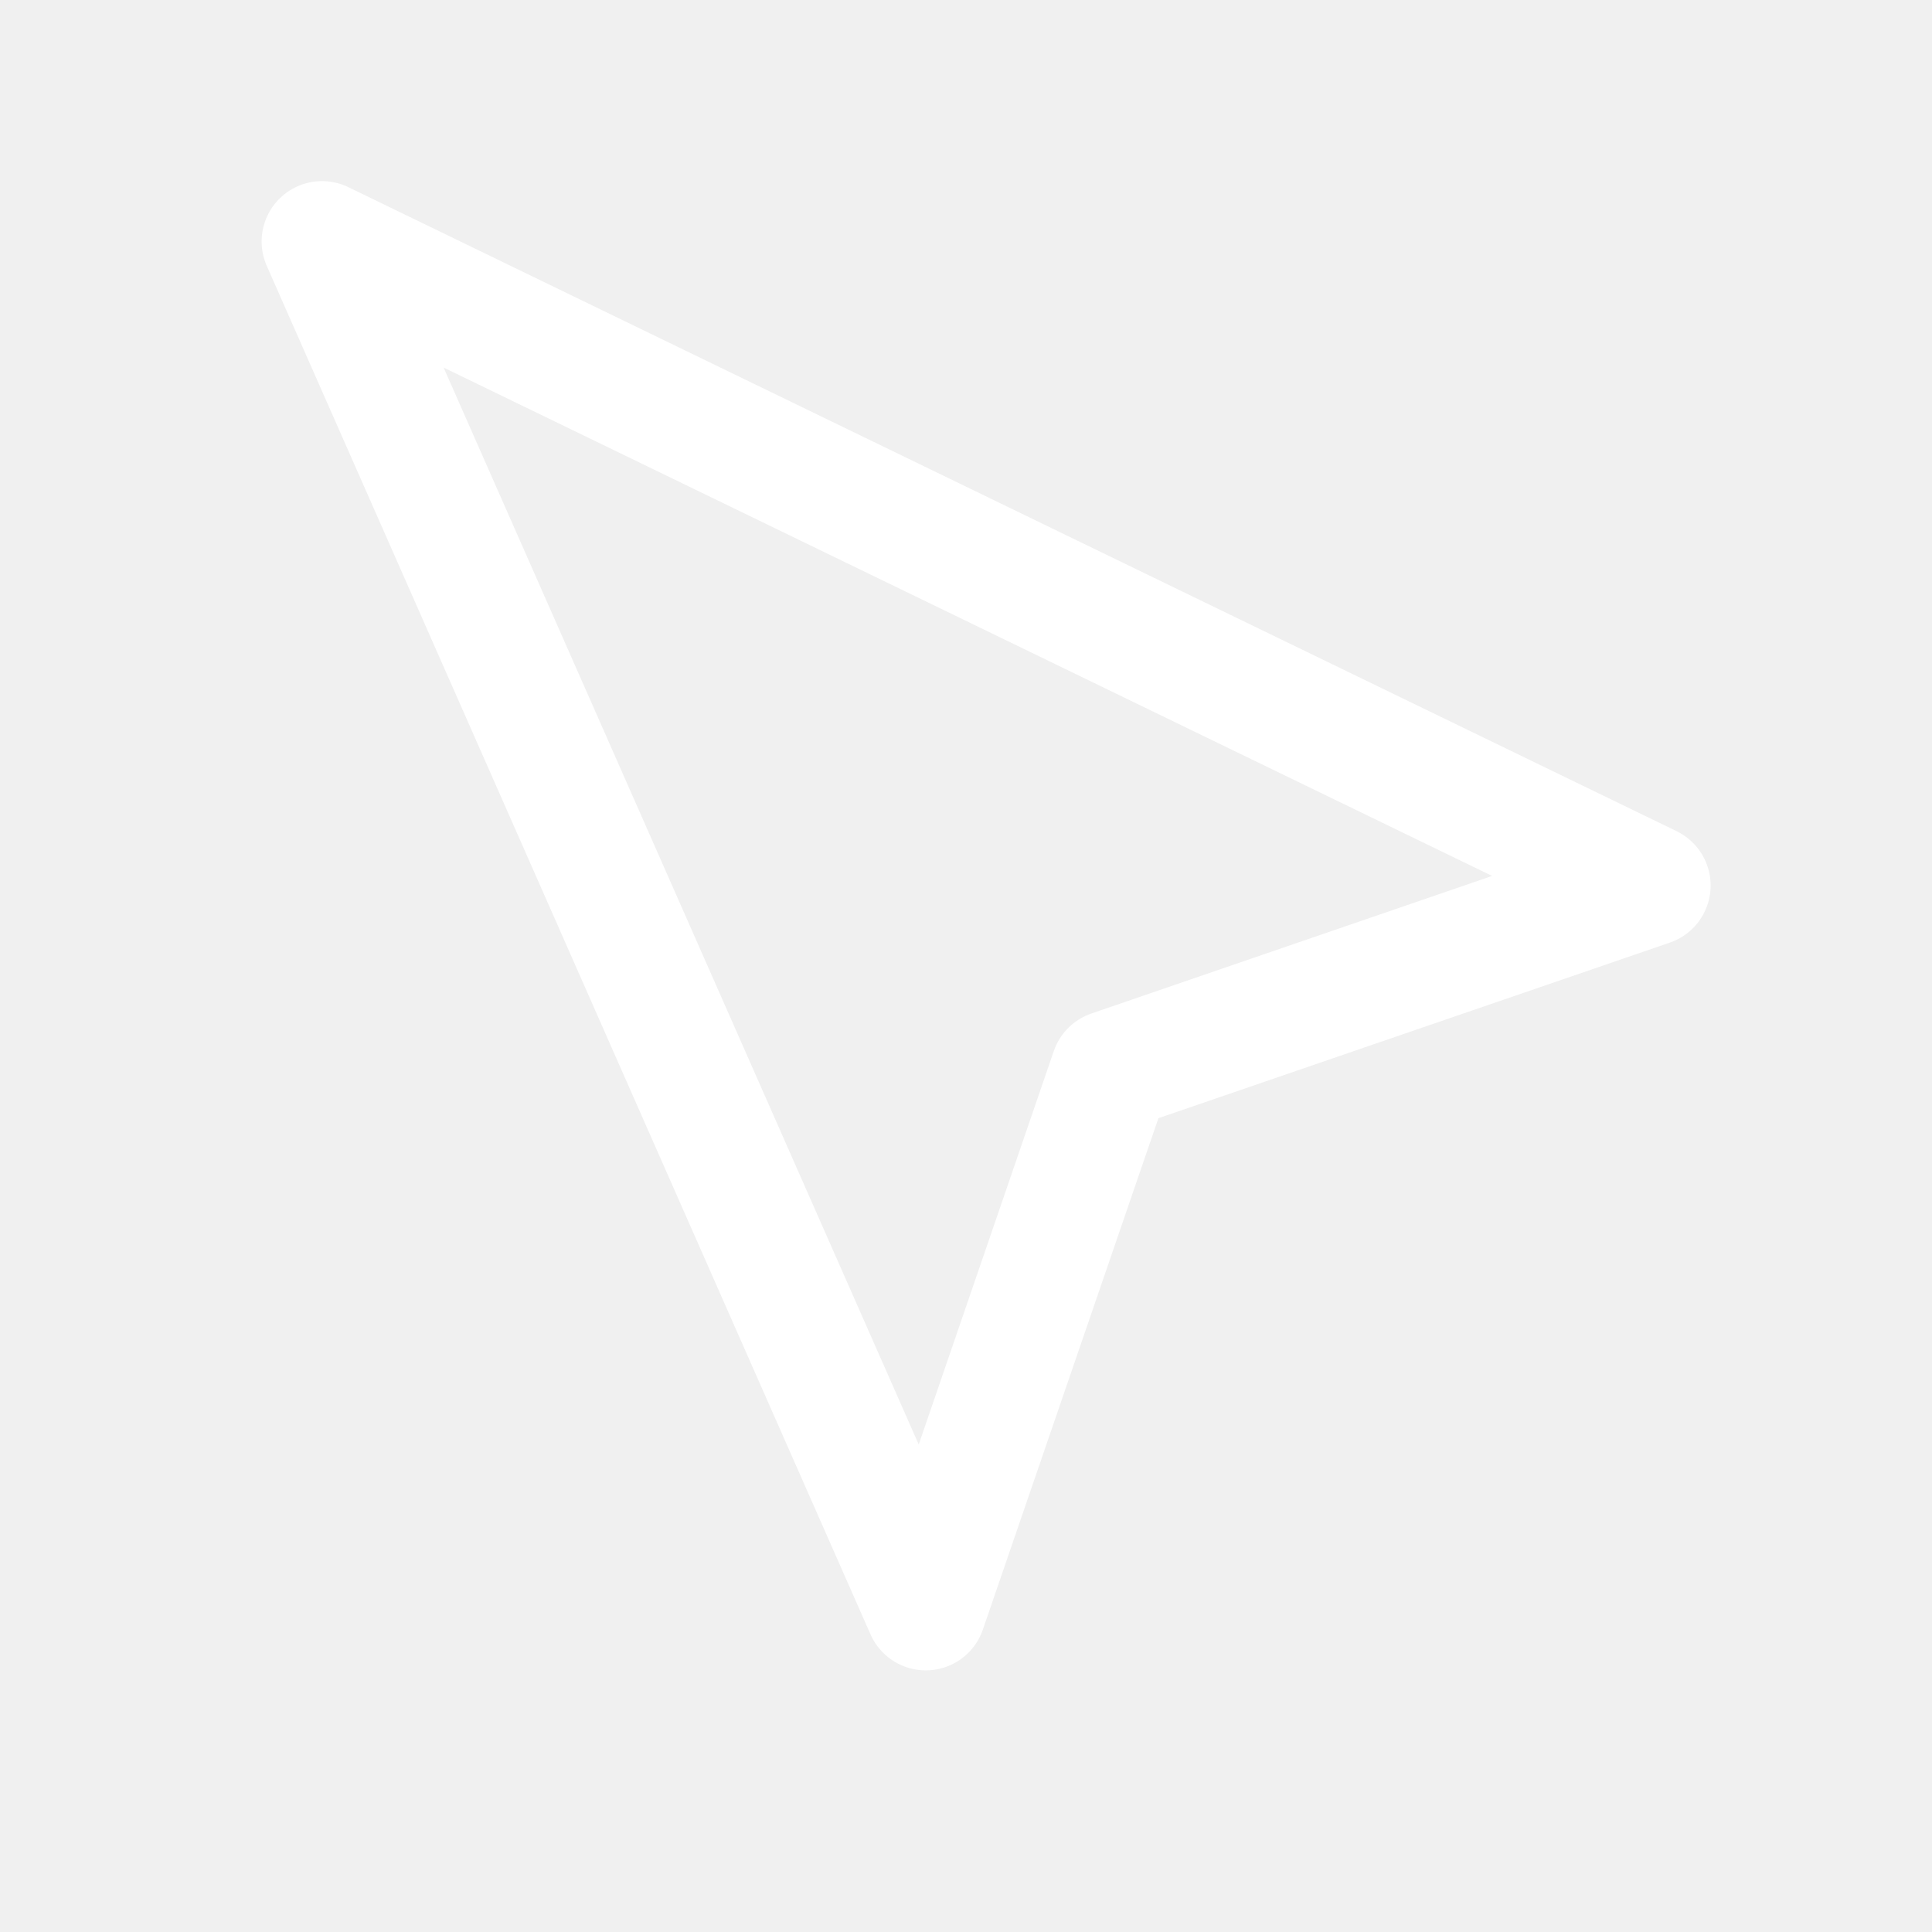
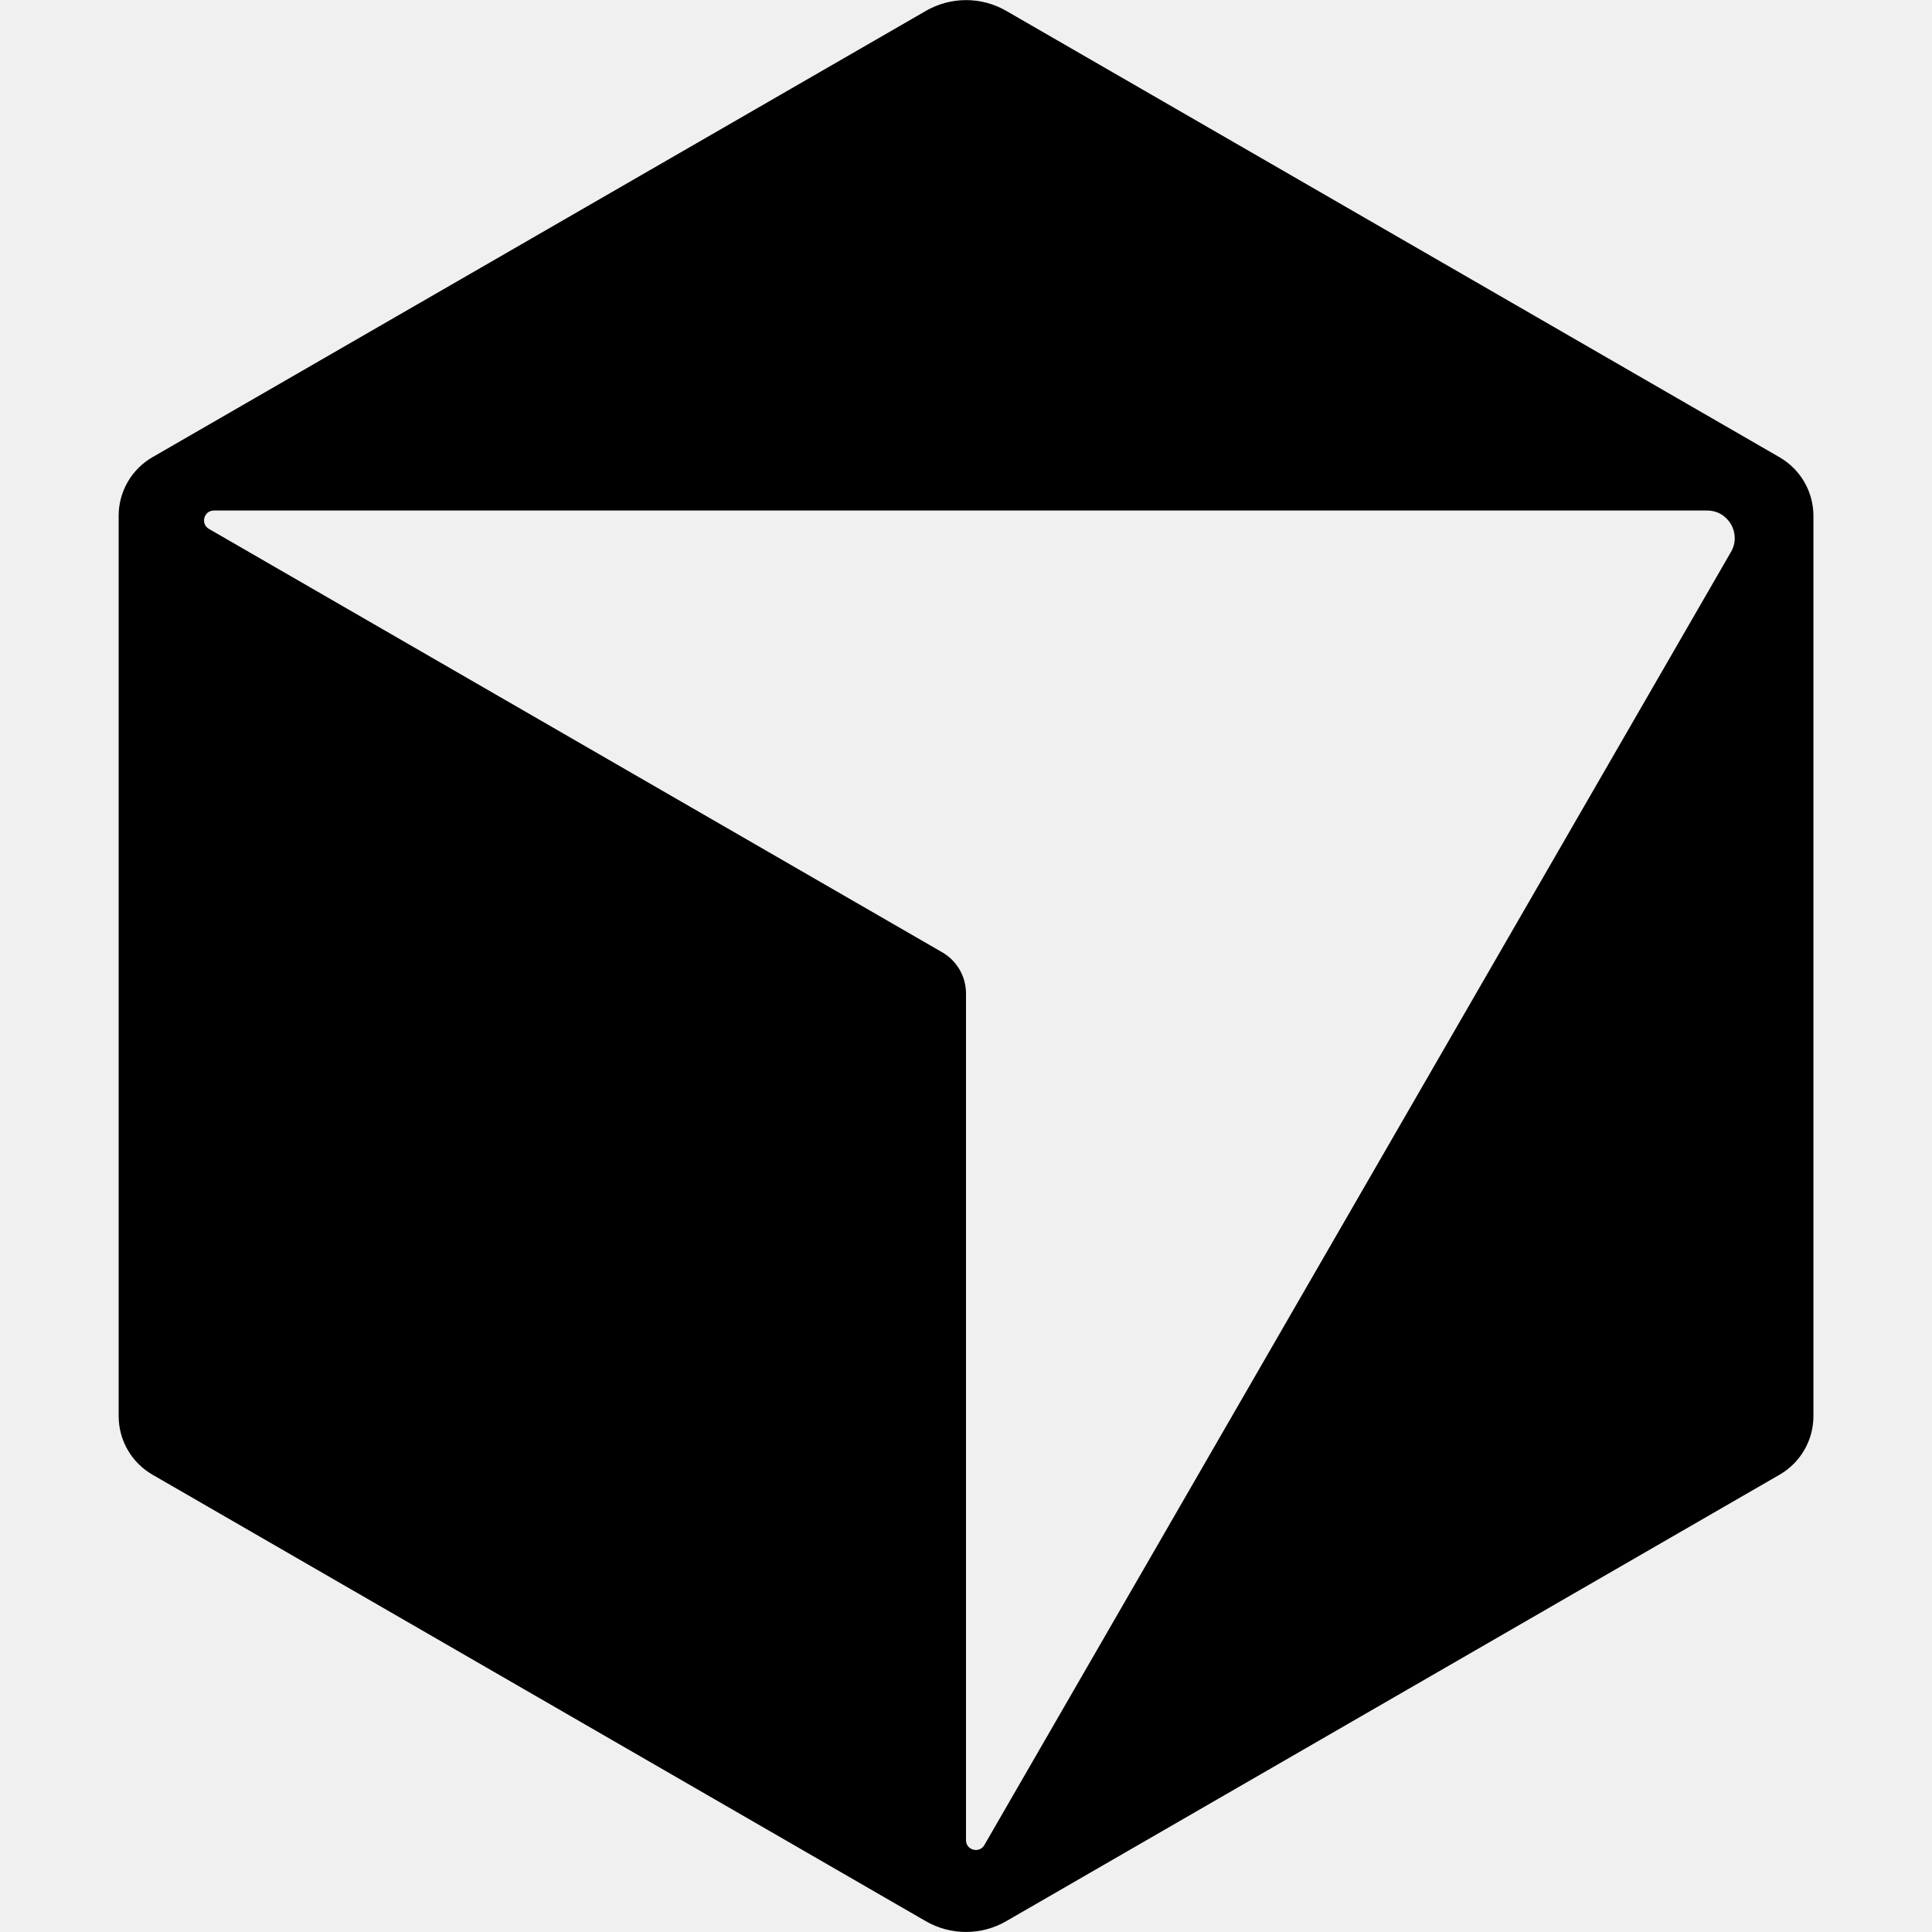
- <svg xmlns="http://www.w3.org/2000/svg" viewBox="0 0 24 24" fill="none" stroke="#ffffff" stroke-width="1.5" stroke-linecap="round" stroke-linejoin="round">
-   <path d="M4 3l7.5 17 2.3-6.7 6.7-2.3L4 3z" />
+ <svg xmlns="http://www.w3.org/2000/svg" fill="currentColor" fill-rule="evenodd" height="1em" style="flex:none;line-height:1" viewBox="0 0 24 24" width="1em">
+   <path d="M22.106 5.68L12.5.135a.998.998 0 00-.998 0L1.893 5.68a.84.84 0 00-.419.726v11.186c0 .3.16.577.42.727l9.607 5.547a.999.999 0 00.998 0l9.608-5.547a.84.84 0 00.42-.727V6.407a.84.84 0 00-.42-.726zm-.603 1.176L12.228 22.92c-.063.108-.228.064-.228-.061V12.34a.59.59 0 00-.295-.51l-9.11-5.26c-.107-.062-.063-.228.062-.228h18.55c.264 0 .428.286.296.514z" />
</svg>
